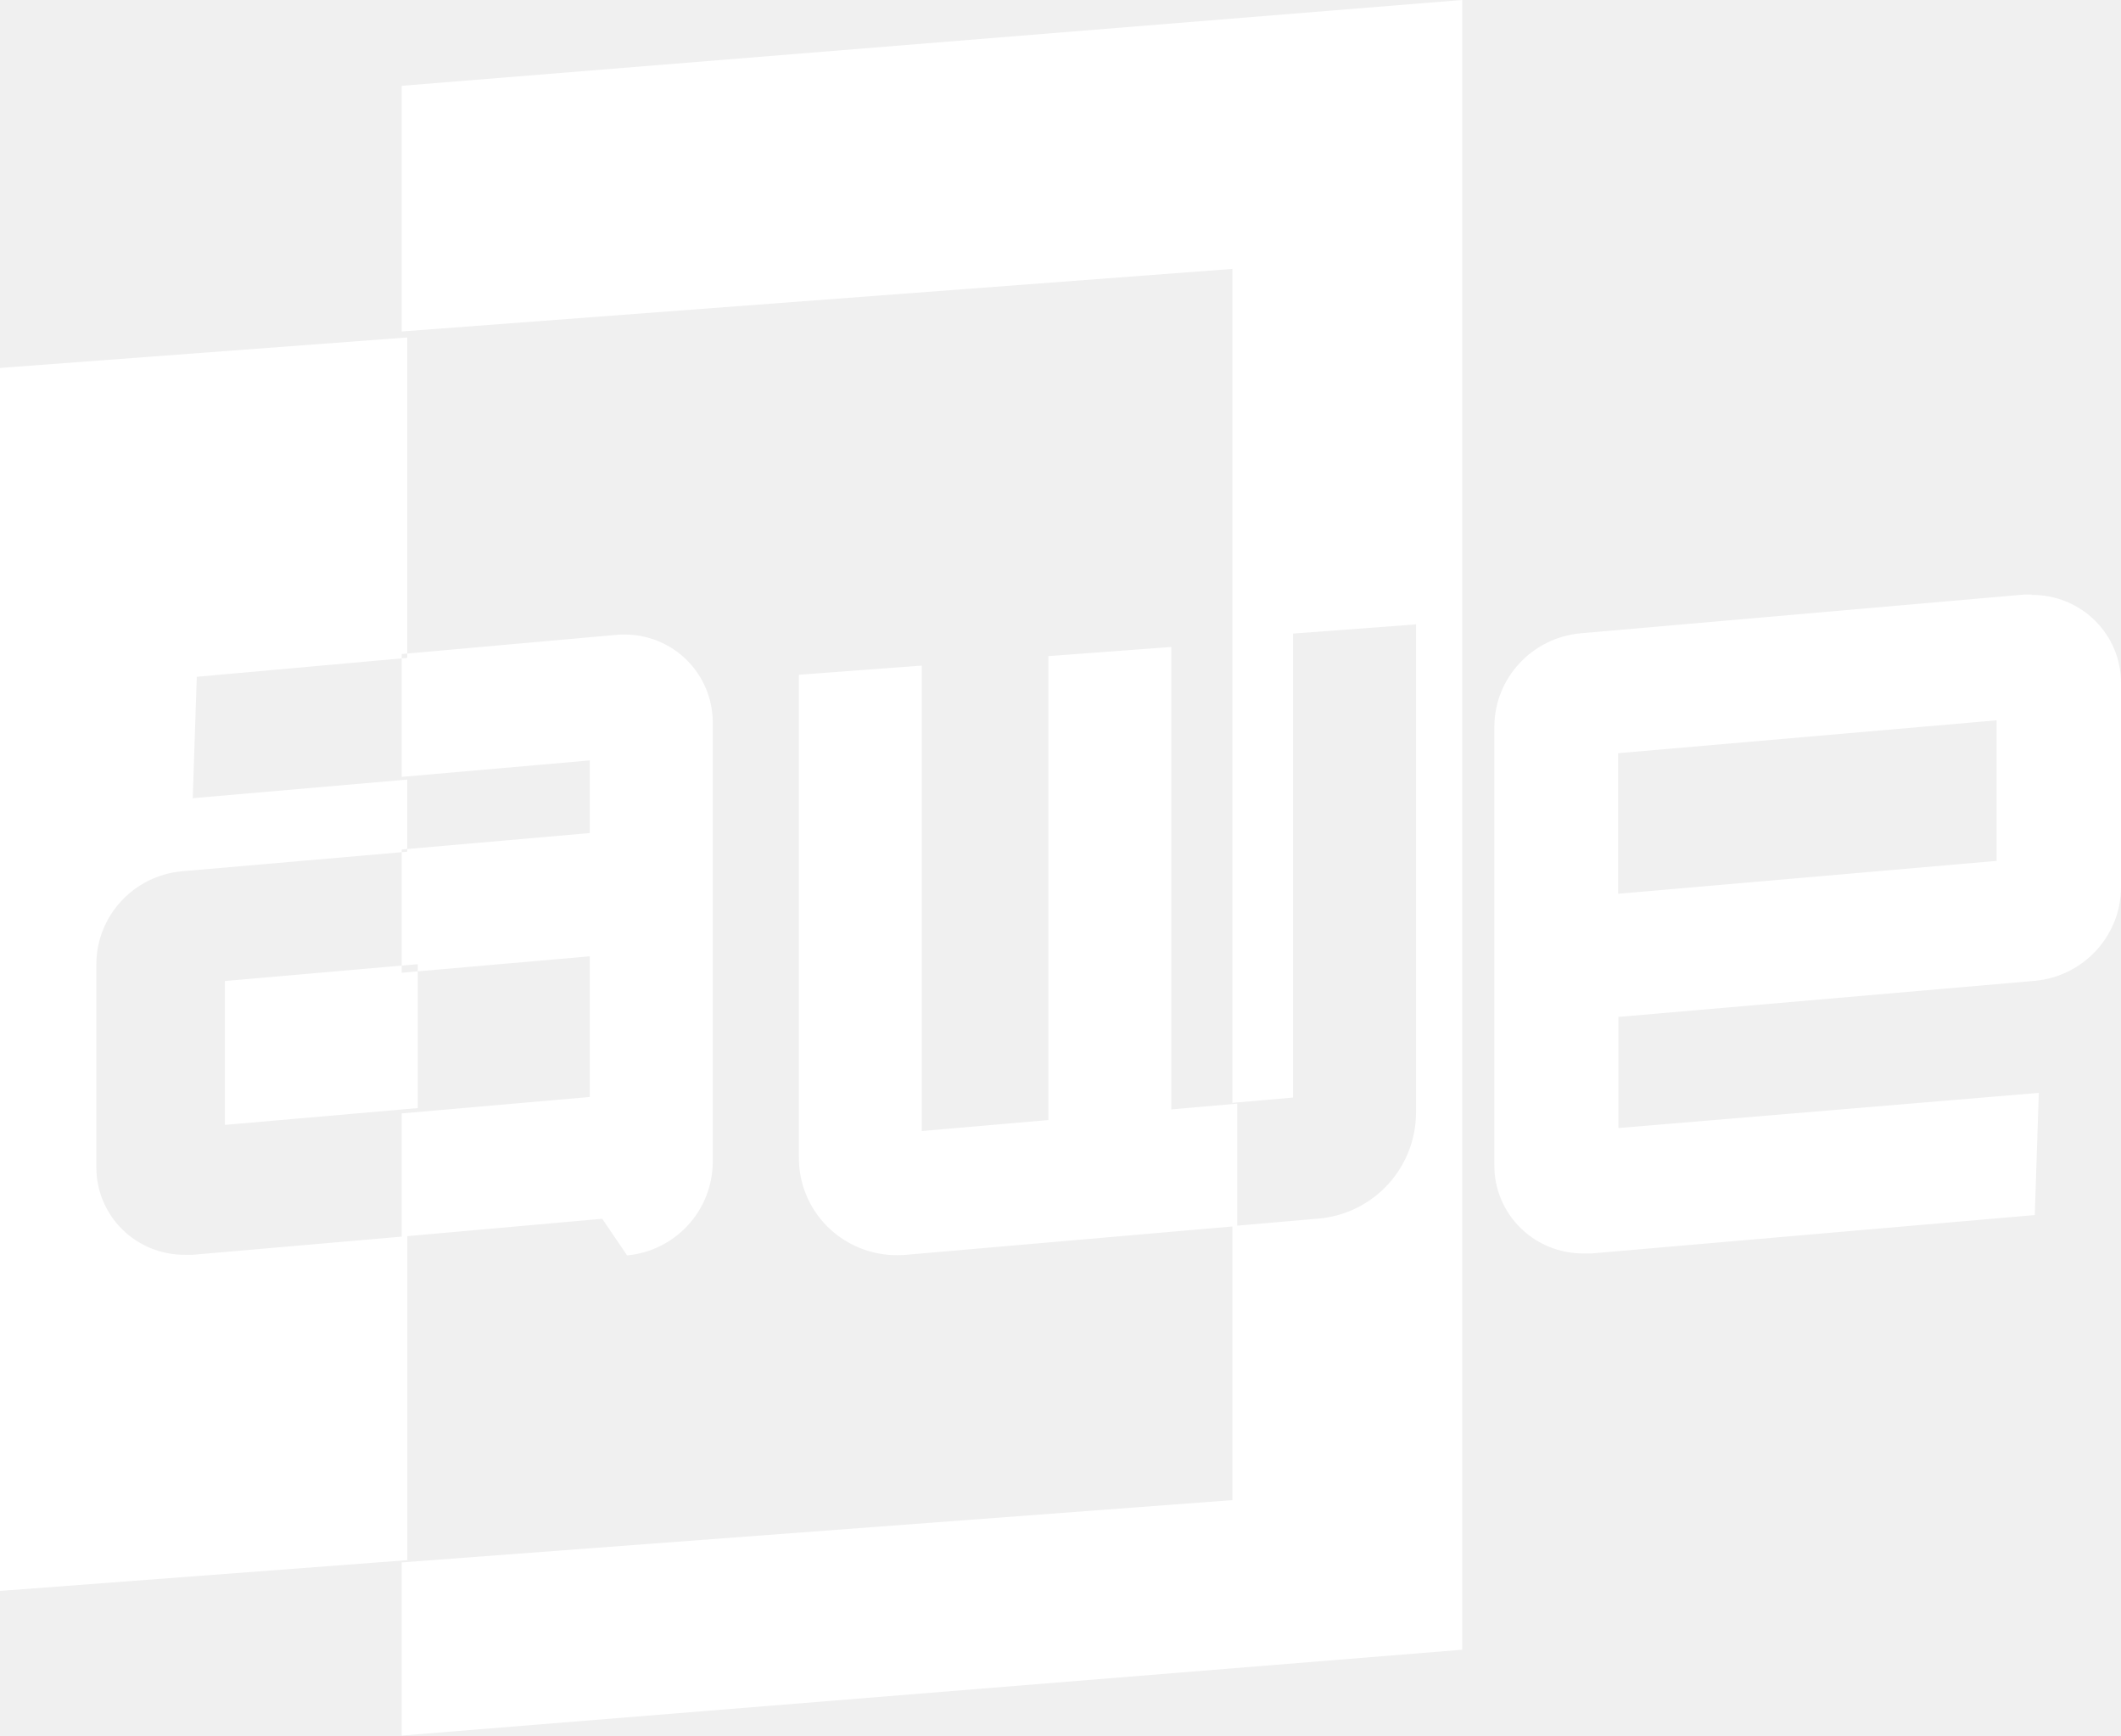
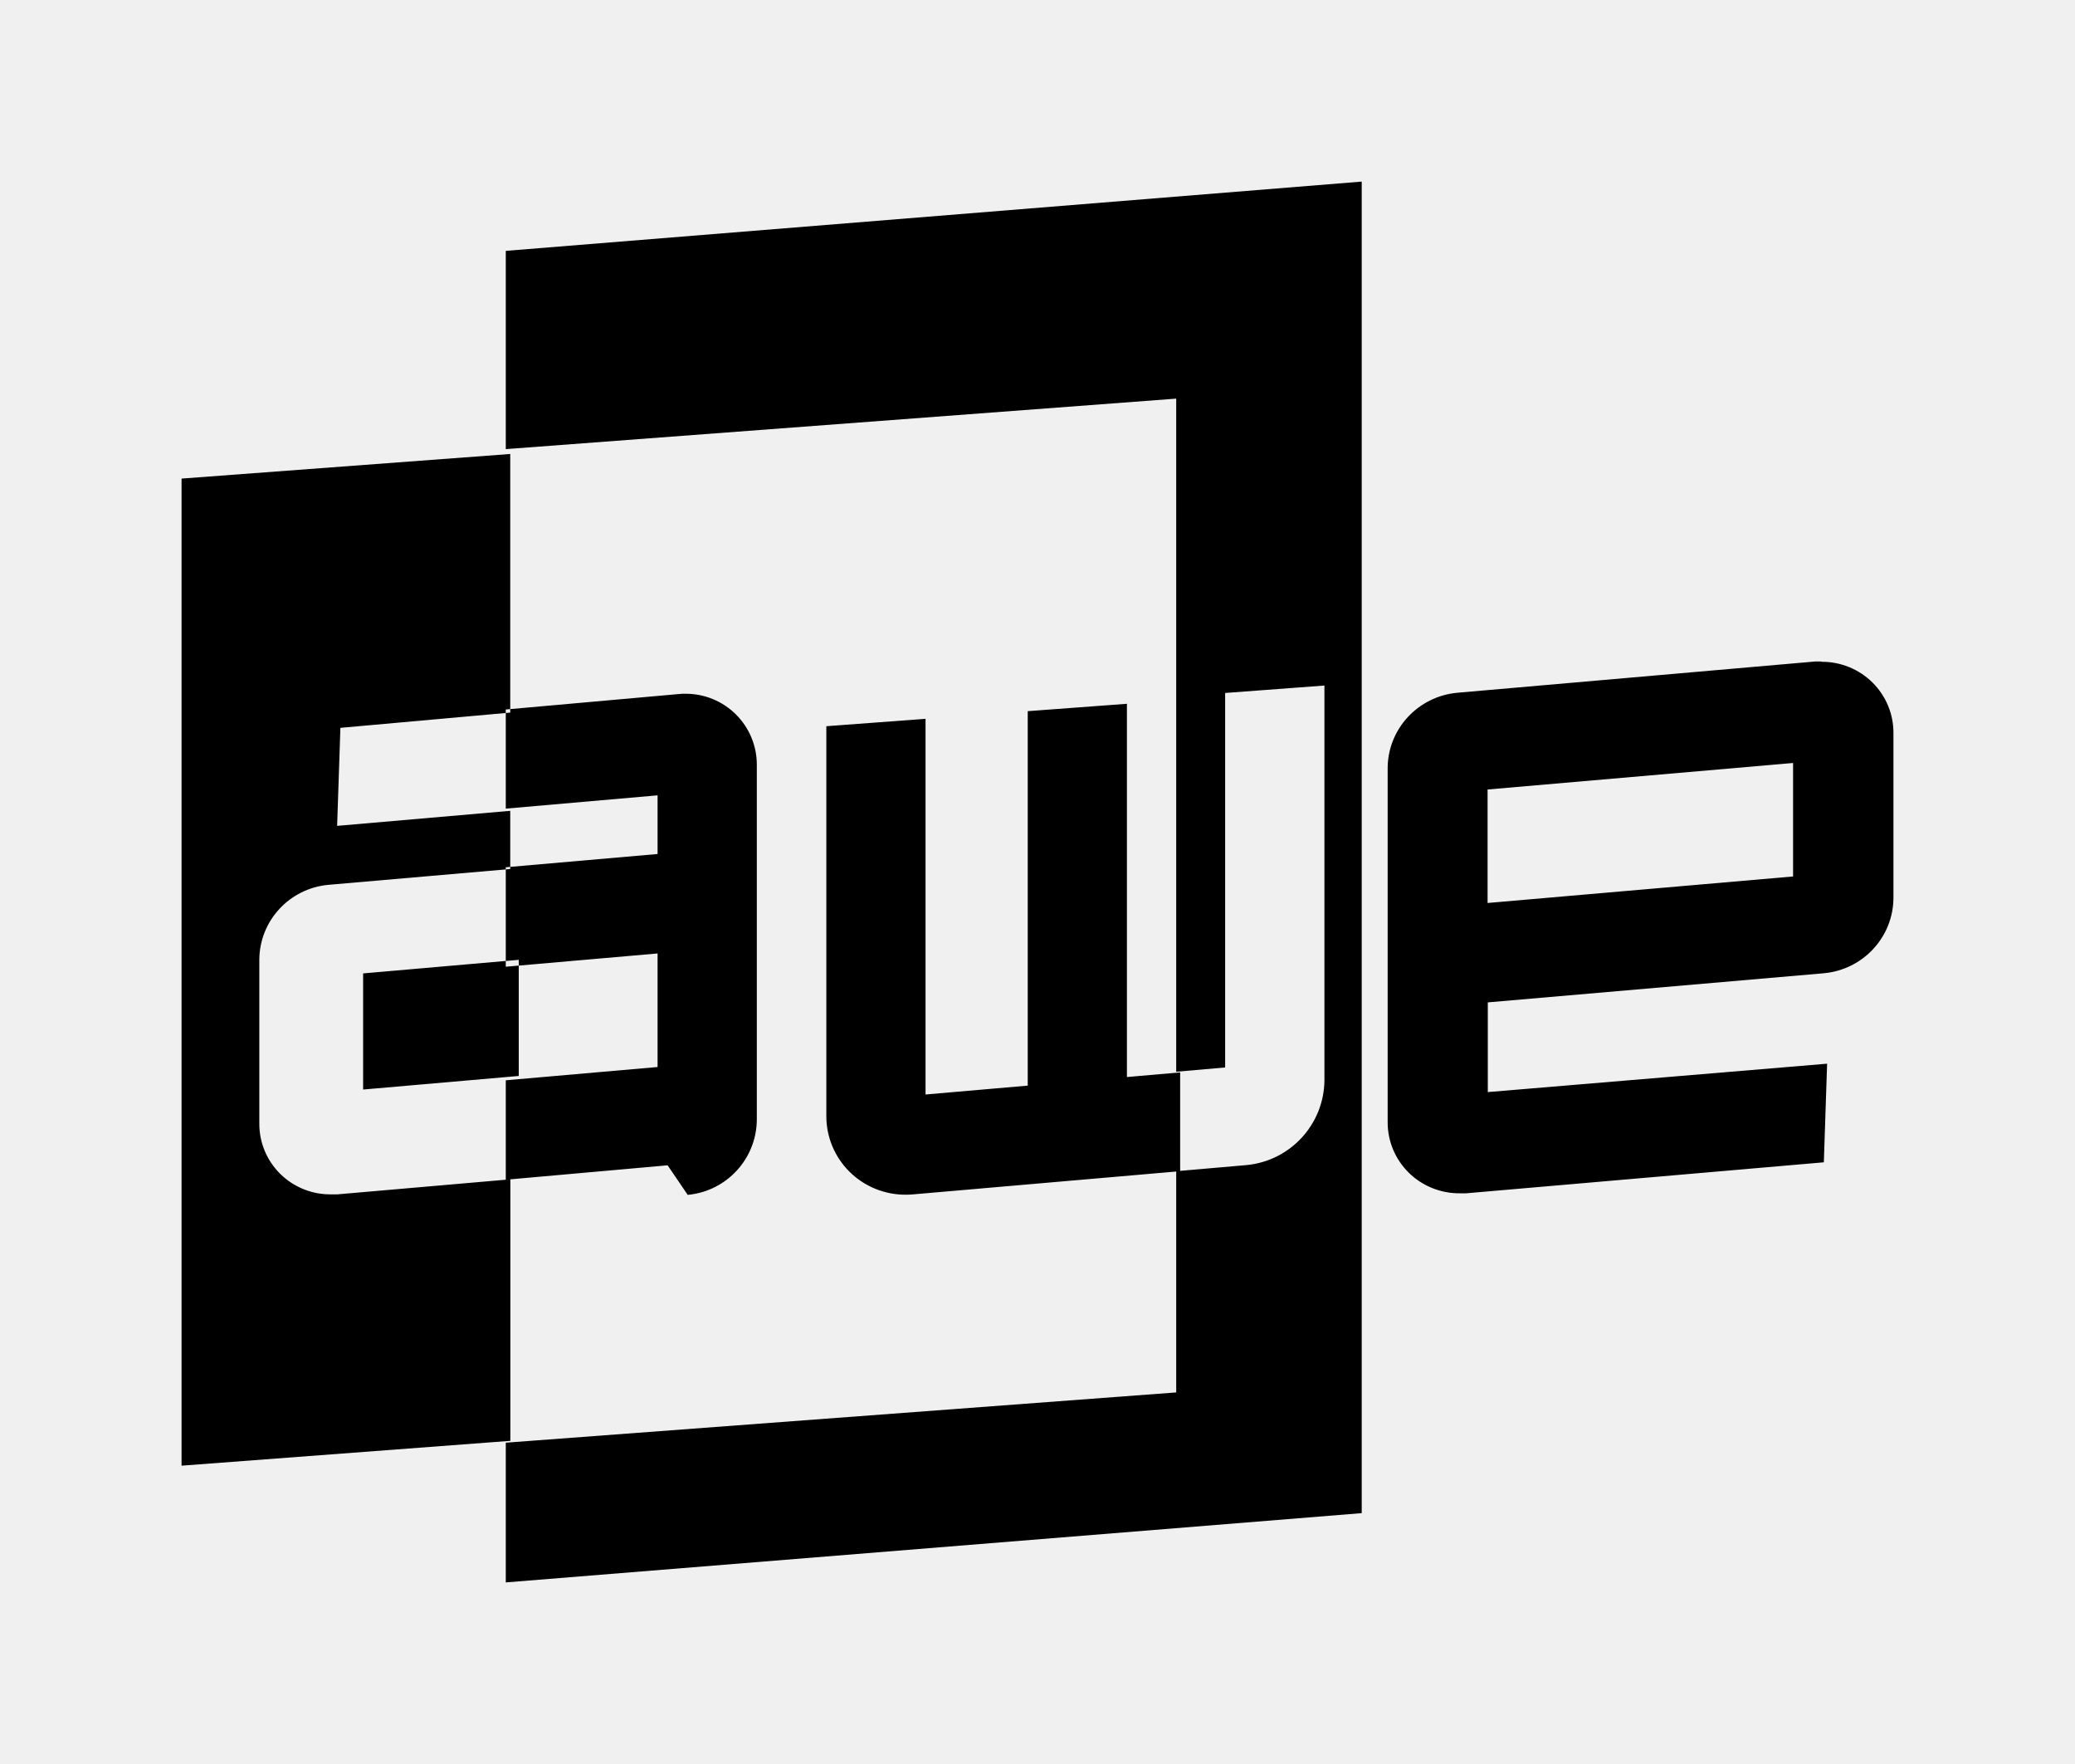
- <svg xmlns="http://www.w3.org/2000/svg" width="132" height="108" viewBox="0 0 132 108" fill="none">
-   <path d="M72.895 40.26L65.246 40.829V69.699L57.367 70.383V41.419L49.718 41.989V72.023C49.708 73.643 50.353 75.199 51.509 76.343C52.665 77.487 54.235 78.123 55.867 78.108C56.049 78.108 56.23 78.1 56.411 78.083L77 76.295V68.679L72.895 69.037V40.26ZM25.352 21H25.344V40.939L12.247 42.115L11.996 49.672L25.344 48.513V53L11.32 54.218C8.319 54.495 6.018 56.984 5.996 59.975V72.622C5.988 74.076 6.568 75.473 7.606 76.5C8.645 77.526 10.055 78.097 11.52 78.083C11.682 78.083 11.843 78.083 12.005 78.083L25.352 76.923V97.085L0 99V22.898L25.352 21ZM26 60V68.954L14 70V61.047L26 60ZM38.849 39.486C38.687 39.486 38.526 39.486 38.36 39.507L25 40.7V48.343L36.705 47.319V51.841L25 52.864V60.532L36.705 59.509V68.264L25 69.287V76.955L37.48 75.842L39.028 78.122C42.032 77.843 44.335 75.338 44.357 72.327V44.967C44.361 43.509 43.781 42.111 42.747 41.081C41.712 40.052 40.309 39.478 38.849 39.486ZM91 0L25 5.341V20.626L76.696 16.733V68.629L80.469 68.298V39.426L88.125 38.853V69.283C88.096 72.68 85.499 75.506 82.11 75.826L76.696 76.297V93.352L25 97.228V108L91 102.659V0ZM100.705 55.614V46.869L124.261 44.824V53.573L100.705 55.618V55.614ZM99.039 47.013L98.705 43.195L99.039 47.013ZM126.449 37C126.287 37 126.124 37 125.961 37L98.367 39.41C95.342 39.689 93.022 42.192 93 45.202V72.505C92.992 73.969 93.577 75.374 94.623 76.407C95.67 77.44 97.091 78.013 98.568 78C98.731 78 98.893 78 99.056 78L126.633 75.611L126.886 68.008L100.722 70.197V63.281L126.633 61.036C129.658 60.758 131.978 58.254 132 55.245V42.516C132.008 41.053 131.423 39.647 130.377 38.614C129.33 37.581 127.909 37.008 126.432 37.021" fill="white" />
+ <svg xmlns="http://www.w3.org/2000/svg" viewBox="-14 -14 160 136" fill="none">
+   <path d="M72.895 40.26L65.246 40.829V69.699L57.367 70.383V41.419L49.718 41.989V72.023C49.708 73.643 50.353 75.199 51.509 76.343C52.665 77.487 54.235 78.123 55.867 78.108C56.049 78.108 56.23 78.1 56.411 78.083L77 76.295V68.679L72.895 69.037V40.26ZM25.352 21H25.344V40.939L12.247 42.115L11.996 49.672L25.344 48.513V53L11.32 54.218C8.319 54.495 6.018 56.984 5.996 59.975V72.622C5.988 74.076 6.568 75.473 7.606 76.5C8.645 77.526 10.055 78.097 11.52 78.083C11.682 78.083 11.843 78.083 12.005 78.083L25.352 76.923V97.085L0 99V22.898L25.352 21ZM26 60V68.954L14 70V61.047L26 60ZM38.849 39.486C38.687 39.486 38.526 39.486 38.36 39.507L25 40.7V48.343L36.705 47.319V51.841L25 52.864V60.532L36.705 59.509V68.264L25 69.287V76.955L37.48 75.842L39.028 78.122C42.032 77.843 44.335 75.338 44.357 72.327V44.967C44.361 43.509 43.781 42.111 42.747 41.081C41.712 40.052 40.309 39.478 38.849 39.486ZM91 0L25 5.341V20.626L76.696 16.733V68.629L80.469 68.298V39.426L88.125 38.853V69.283C88.096 72.68 85.499 75.506 82.11 75.826L76.696 76.297V93.352L25 97.228V108L91 102.659V0ZM100.705 55.614V46.869L124.261 44.824V53.573L100.705 55.618V55.614ZM99.039 47.013L98.705 43.195L99.039 47.013ZM126.449 37C126.287 37 126.124 37 125.961 37L98.367 39.41C95.342 39.689 93.022 42.192 93 45.202V72.505C92.992 73.969 93.577 75.374 94.623 76.407C95.67 77.44 97.091 78.013 98.568 78C98.731 78 98.893 78 99.056 78L126.633 75.611L126.886 68.008L100.722 70.197V63.281L126.633 61.036C129.658 60.758 131.978 58.254 132 55.245V42.516C132.008 41.053 131.423 39.647 130.377 38.614C129.33 37.581 127.909 37.008 126.432 37.021" fill="currentColor" />
</svg>
